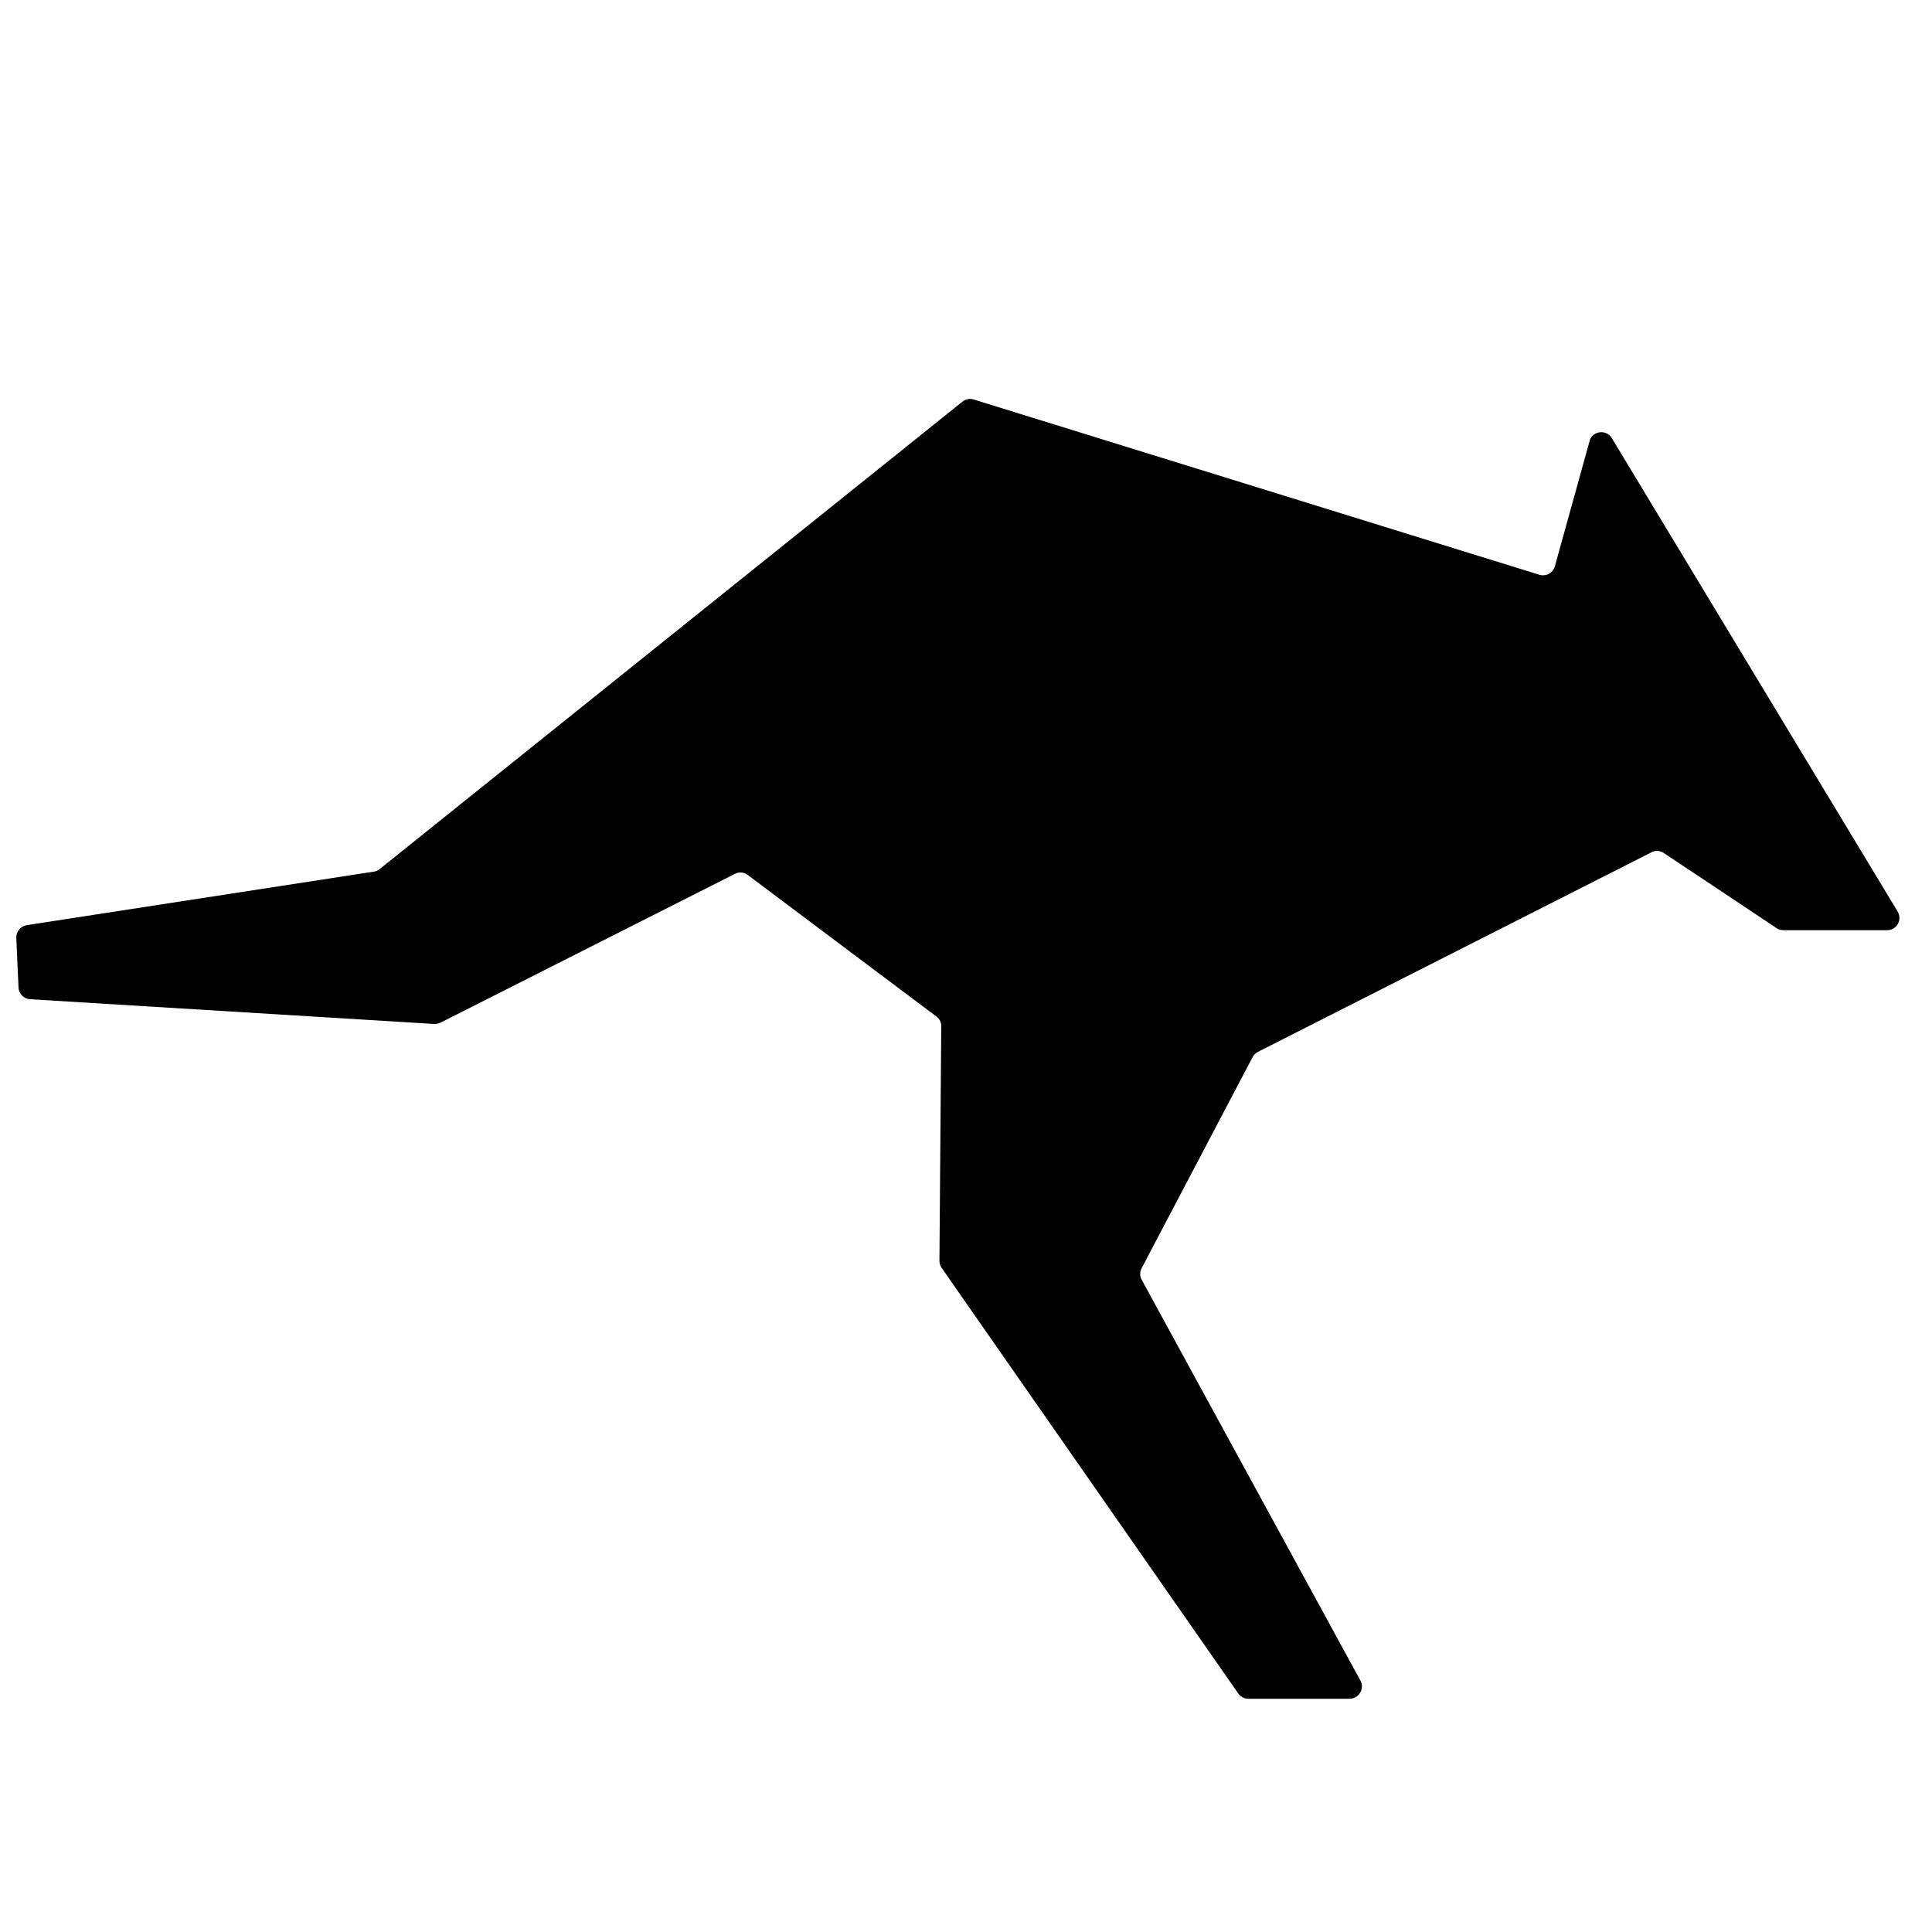
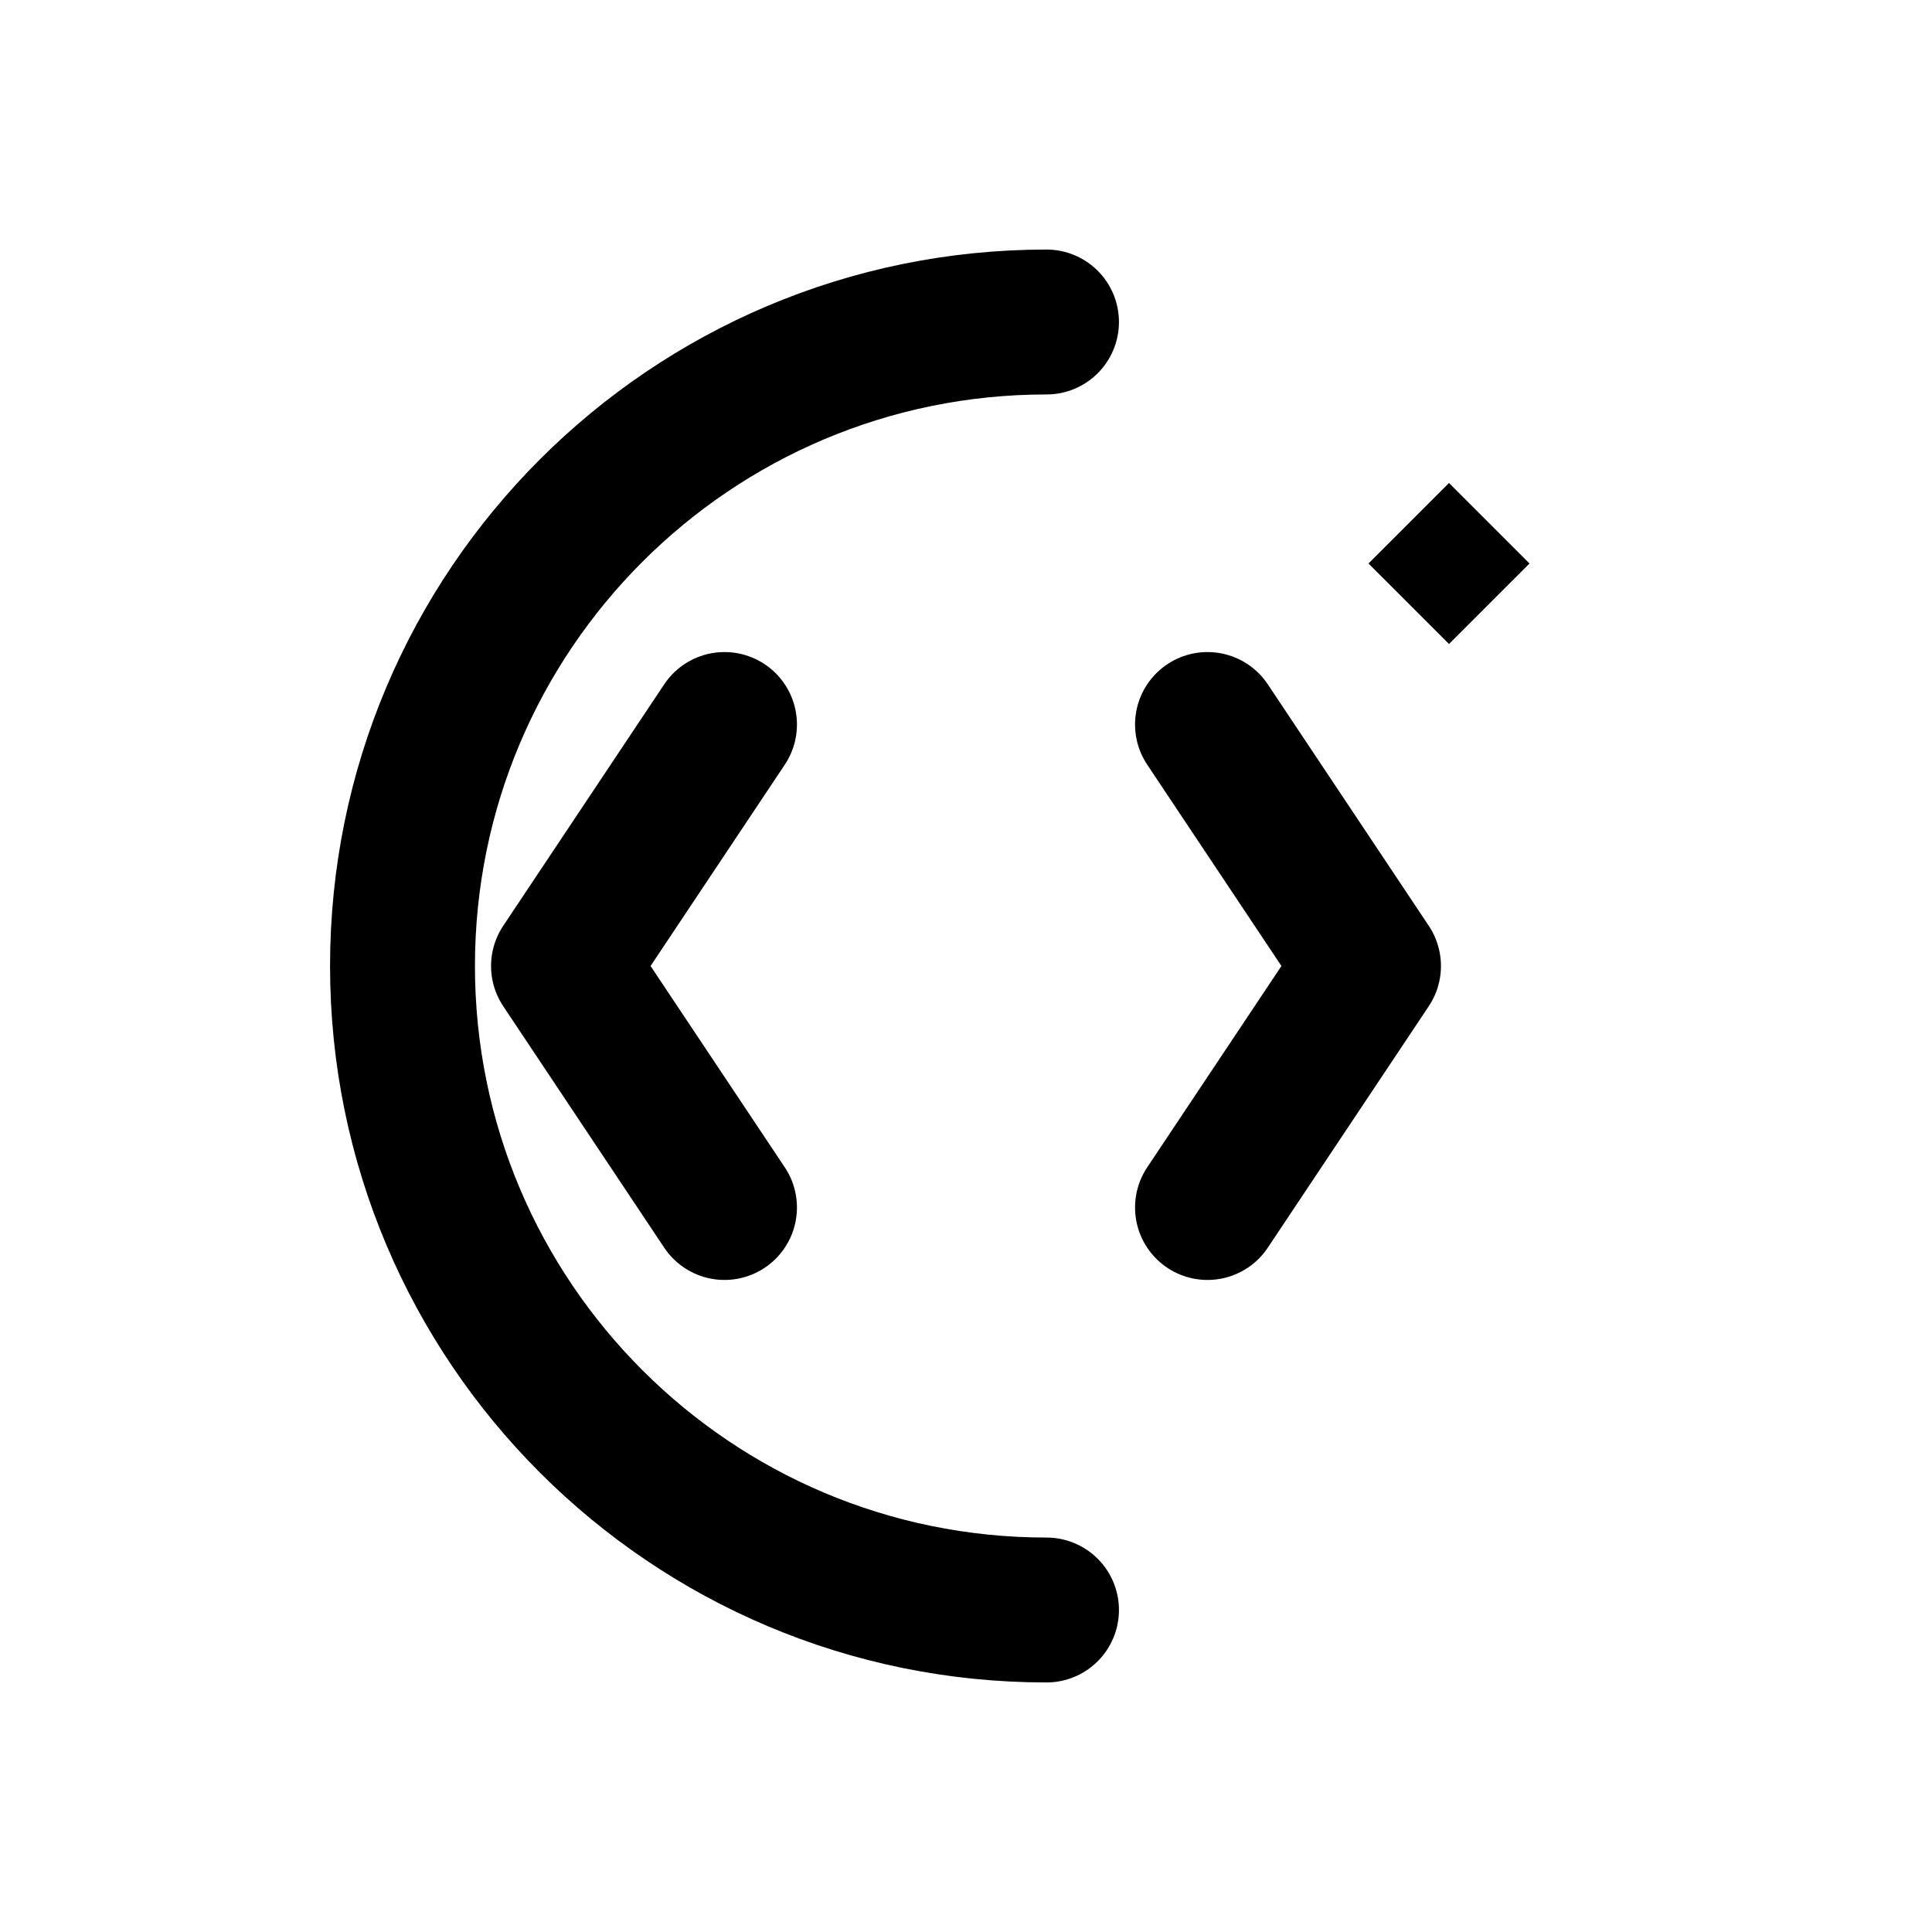
- <svg xmlns="http://www.w3.org/2000/svg" id="Layer_1" data-name="Layer 1" version="1.1" viewBox="0 0 96 96">
-   <defs>
-     <style>
-       .cls-1 {
-         fill: #000;
-         stroke-width: 0px;
-       }
-     </style>
-   </defs>
-   <path class="cls-1" d="M78.99,21.9l-1.73,6.24c-.09.33-.44.52-.77.42l-28.11-8.71c-.19-.06-.41-.02-.56.11l-28.95,23.22c-.08.07-.18.11-.29.13l-17.25,2.66c-.31.05-.53.32-.52.63l.11,2.47c.01.31.26.56.57.58l20.08,1.23c.11,0,.22-.02.31-.06l14.64-7.4c.21-.11.46-.08.64.06l9.37,7.03c.16.12.25.3.24.49l-.09,11.65c0,.13.04.25.11.35l14.74,21.15c.11.16.3.26.5.26h5.03c.46,0,.76-.5.54-.9l-10.87-19.92c-.1-.18-.1-.4,0-.58l5.51-10.48c.06-.11.15-.2.26-.26l19.56-9.92c.2-.1.43-.09.62.04l5.6,3.73c.1.07.22.1.34.1h5.15c.48,0,.77-.52.52-.93l-14.2-23.52c-.28-.46-.97-.36-1.11.15Z" />
+ <svg xmlns="http://www.w3.org/2000/svg" width="24" height="24" viewBox="0 0 24 24" fill="none" stroke="currentColor" stroke-width="1.8" stroke-linecap="round" stroke-linejoin="round" aria-labelledby="title desc" role="img">
+   <path d="M13 4 A8 8 0 1 0 13 20" />
+   <path d="M9 9 L7 12 L9 15" />
+   <path d="M15 9 L17 12 L15 15" />
+   <g fill="currentColor" stroke="none">
+     <path d="M18 6 L19 7 L18 8 L17 7 Z" />
+   </g>
</svg>
